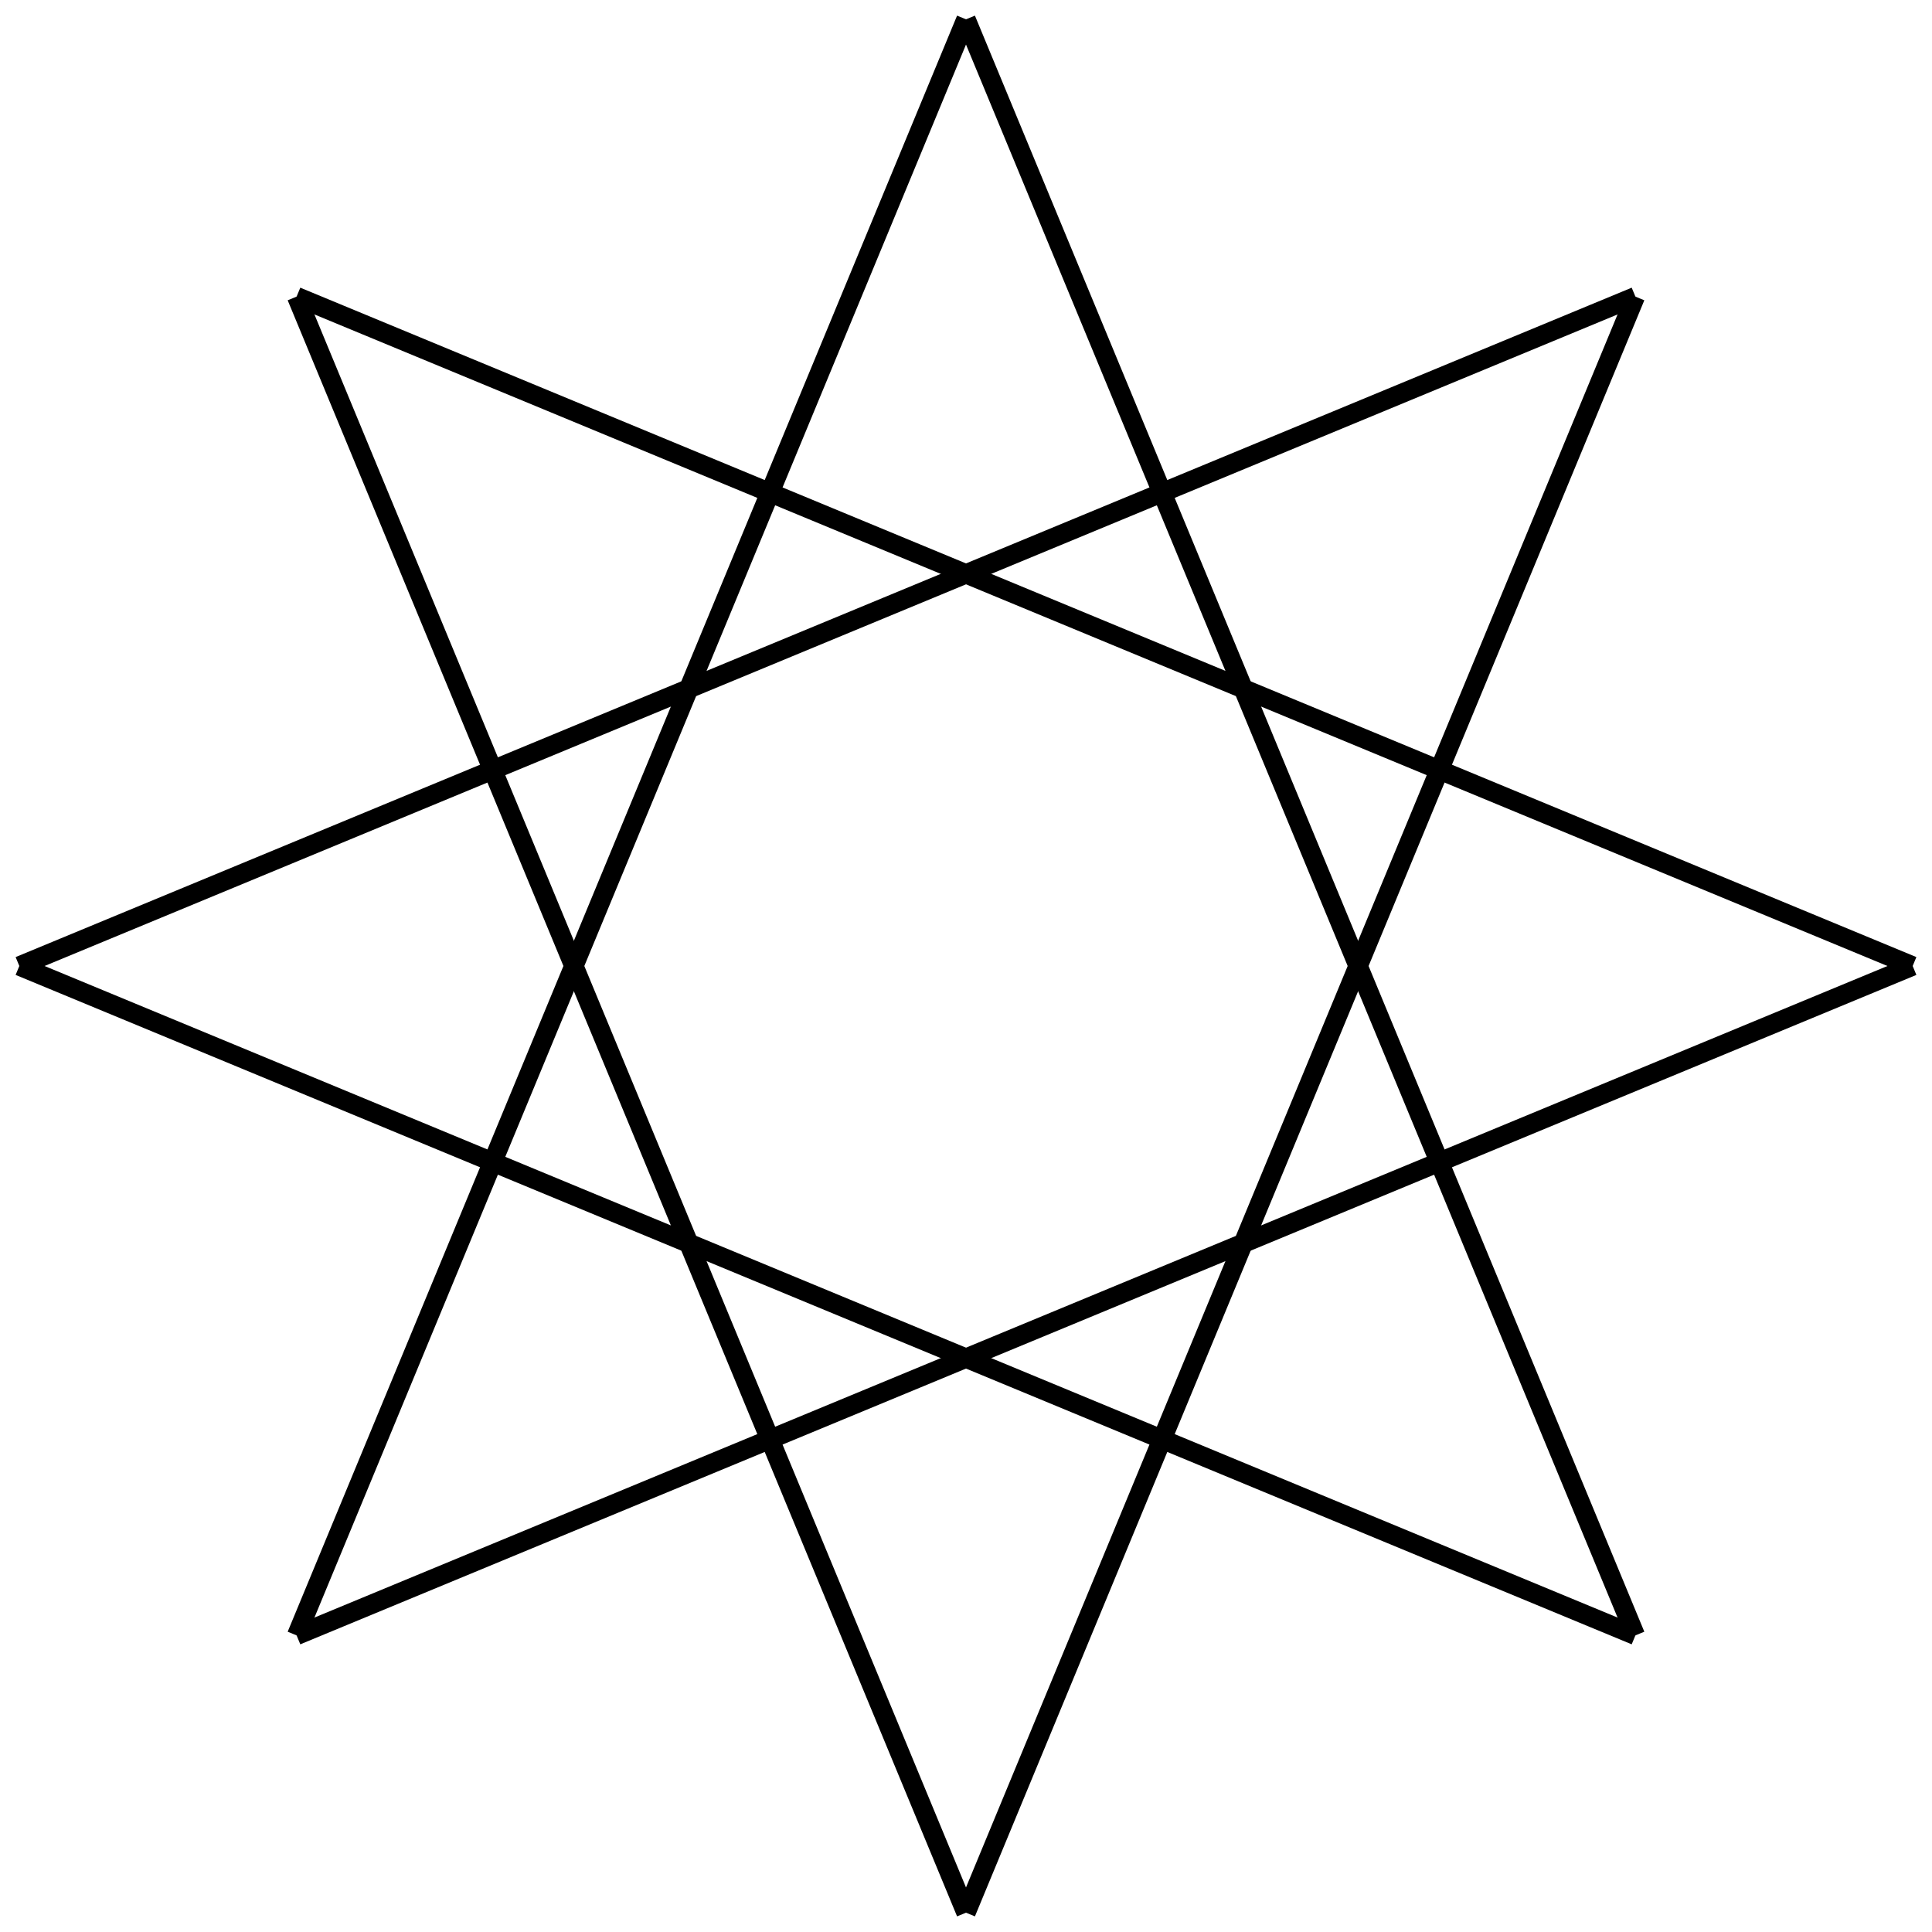
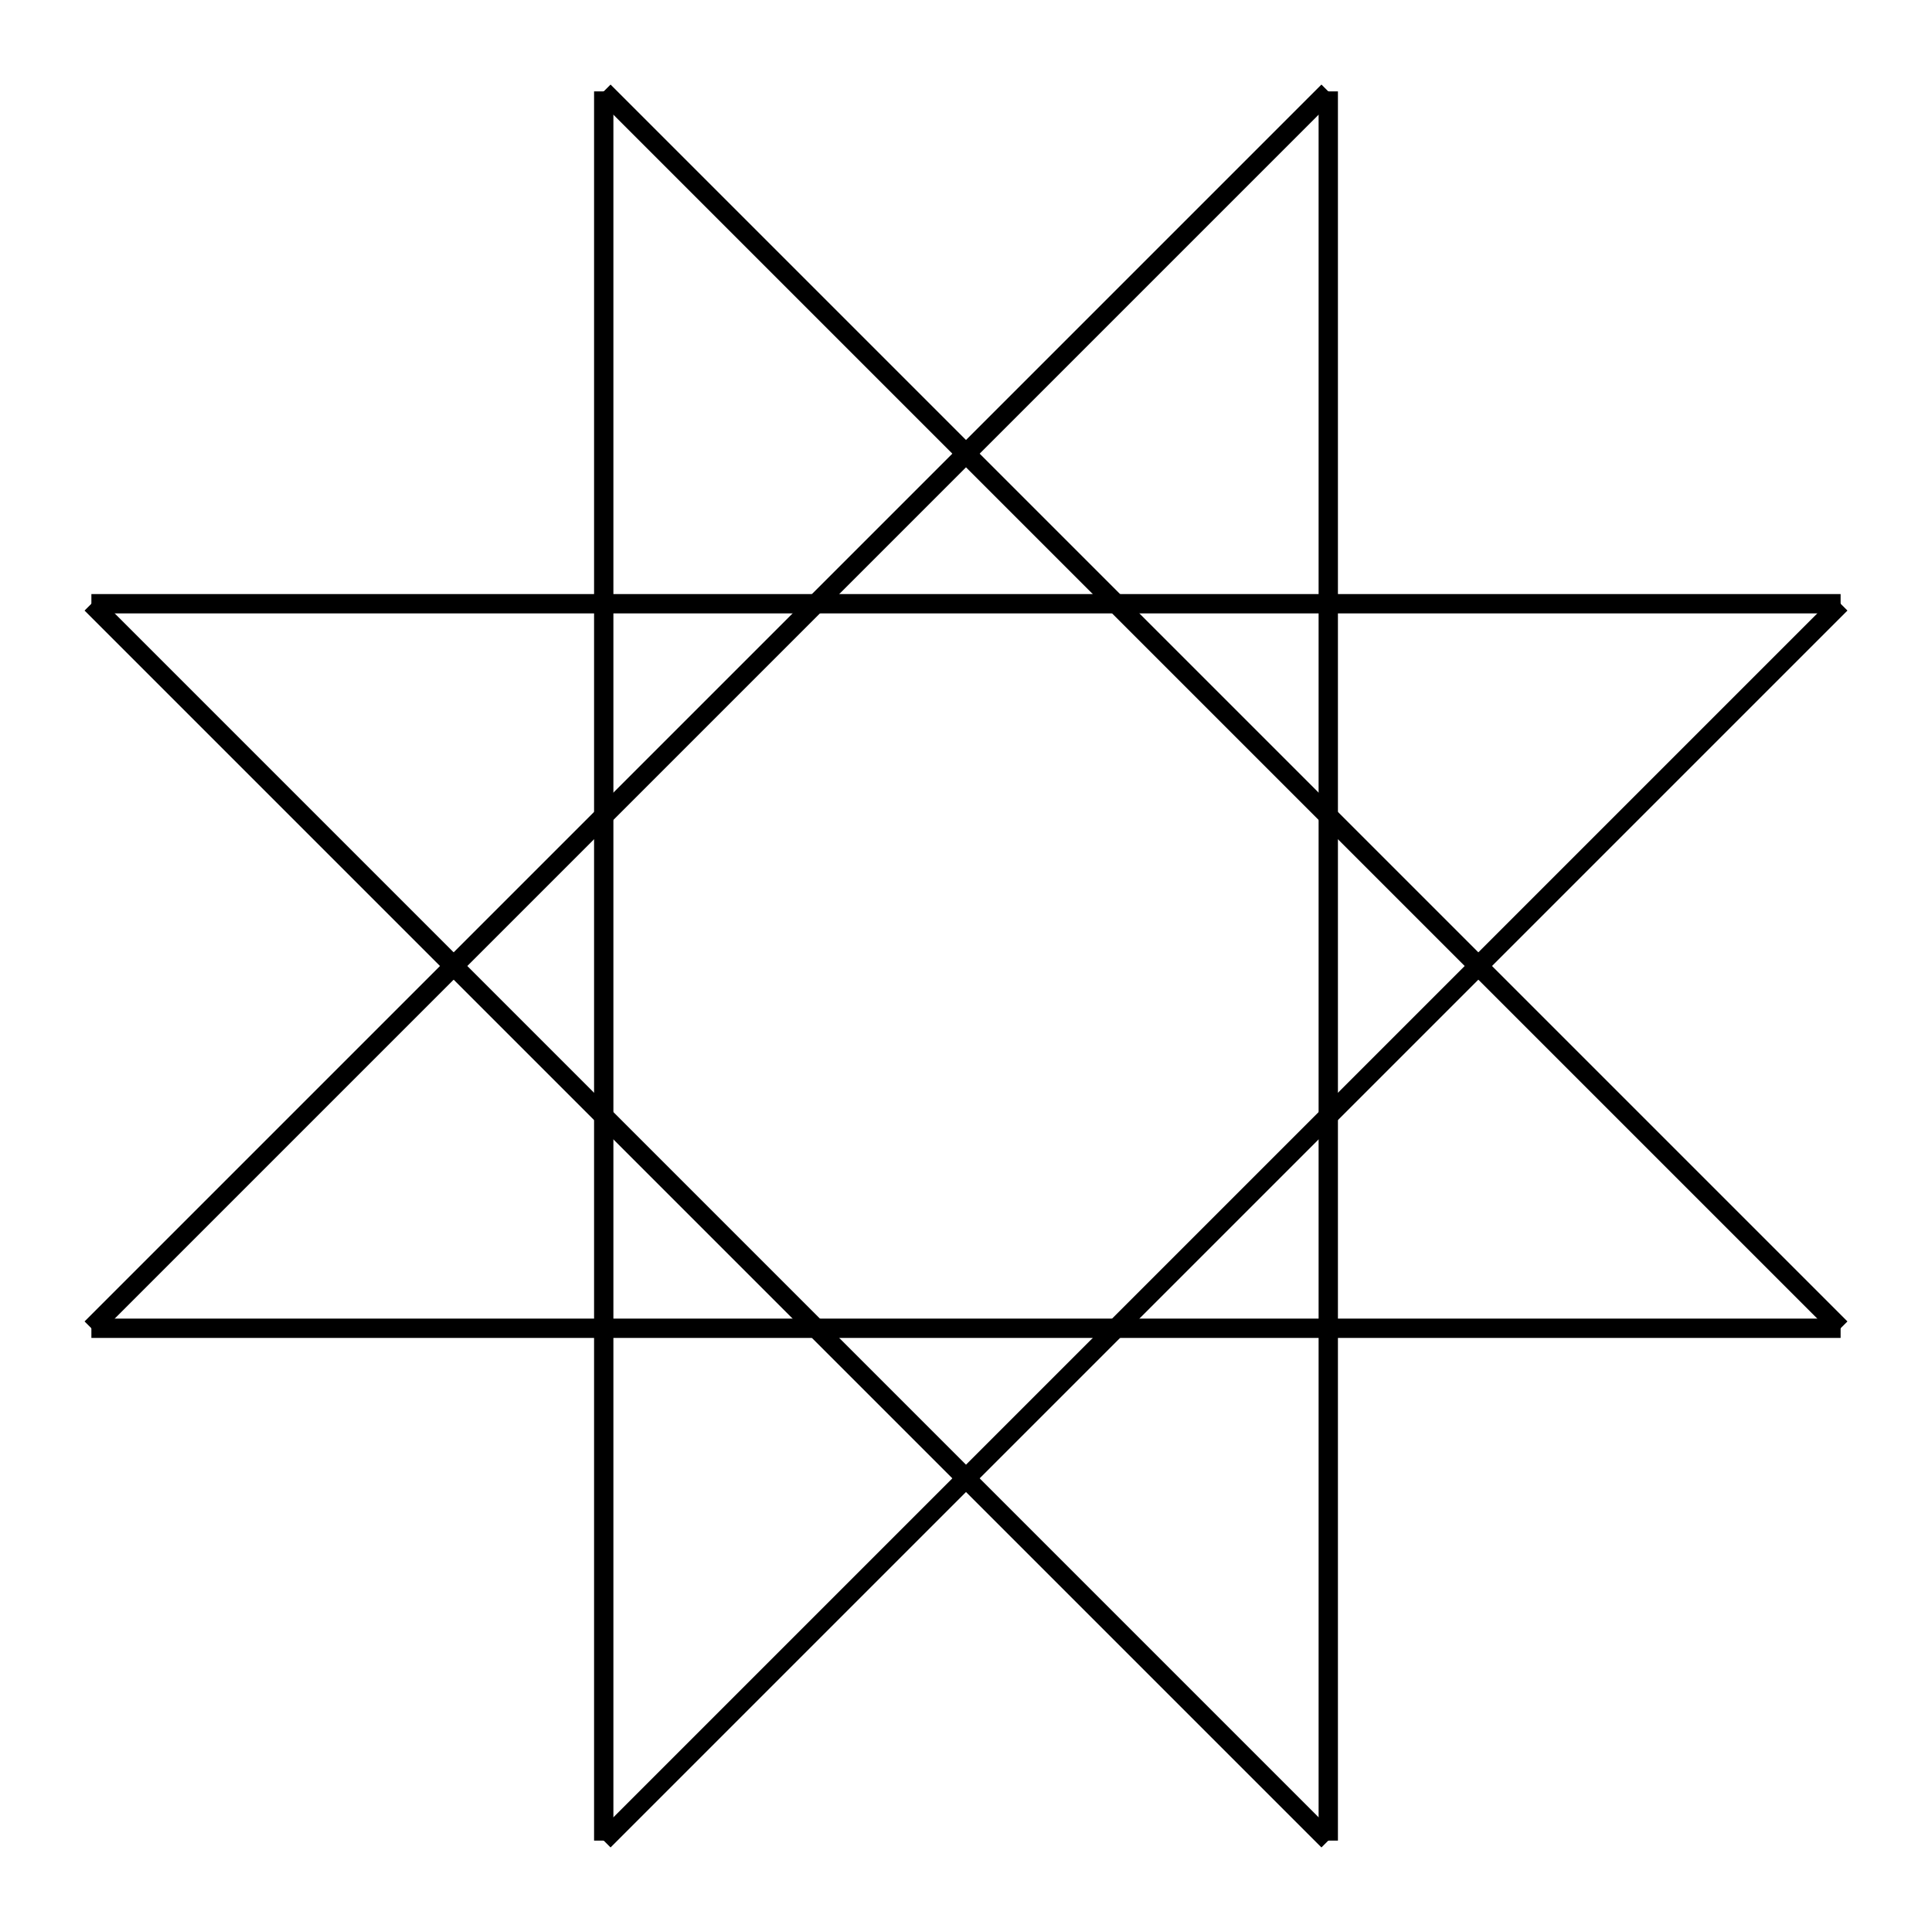
<svg xmlns="http://www.w3.org/2000/svg" xmlns:xlink="http://www.w3.org/1999/xlink" height="100" width="100">
  <defs>
-     <g id="main">
-       <line class="frline" x1="15.352" x2="50" y1="84.648" y2="1.0" />
-       <line class="frline" x1="50" x2="84.648" y1="1.0" y2="84.648" />
-       <line class="frline" x1="84.648" x2="1.0" y1="84.648" y2="50" />
-       <line class="frline" x1="1.0" x2="84.648" y1="50" y2="15.352" />
-       <line class="frline" x1="84.648" x2="50.0" y1="15.352" y2="99.0" />
-       <line class="frline" x1="50.0" x2="15.352" y1="99.0" y2="15.352" />
-       <line class="frline" x1="15.352" x2="99.0" y1="15.352" y2="50.0" />
-       <line class="frline" x1="99.0" x2="15.352" y1="50.0" y2="84.648" />
+     <g data-type="shape" id="main">
+       <line class="frline" data-flipy="1" x1="68.751" x2="4.73" y1="4.73" y2="68.751" />
+       <line class="frline" data-flipy="1" x1="4.73" x2="95.27" y1="68.751" y2="68.751" />
+       <line class="frline" data-flipy="1" x1="95.27" x2="31.249" y1="68.751" y2="4.73" />
+       <line class="frline" data-flipy="1" x1="31.249" x2="31.249" y1="4.73" y2="95.27" />
+       <line class="frline" data-flipy="1" x1="31.249" x2="95.27" y1="95.27" y2="31.249" />
+       <line class="frline" data-flipy="1" x1="95.27" x2="4.73" y1="31.249" y2="31.249" />
+       <line class="frline" data-flipy="1" x1="4.73" x2="68.751" y1="31.249" y2="95.27" />
+       <line class="frline" data-flipy="1" x1="68.751" x2="68.751" y1="95.27" y2="4.73" />
    </g>
  </defs>
  <use fill="none" id="svg_7" stroke="black" x="0" xlink:href="#main" y="0" />
</svg>
